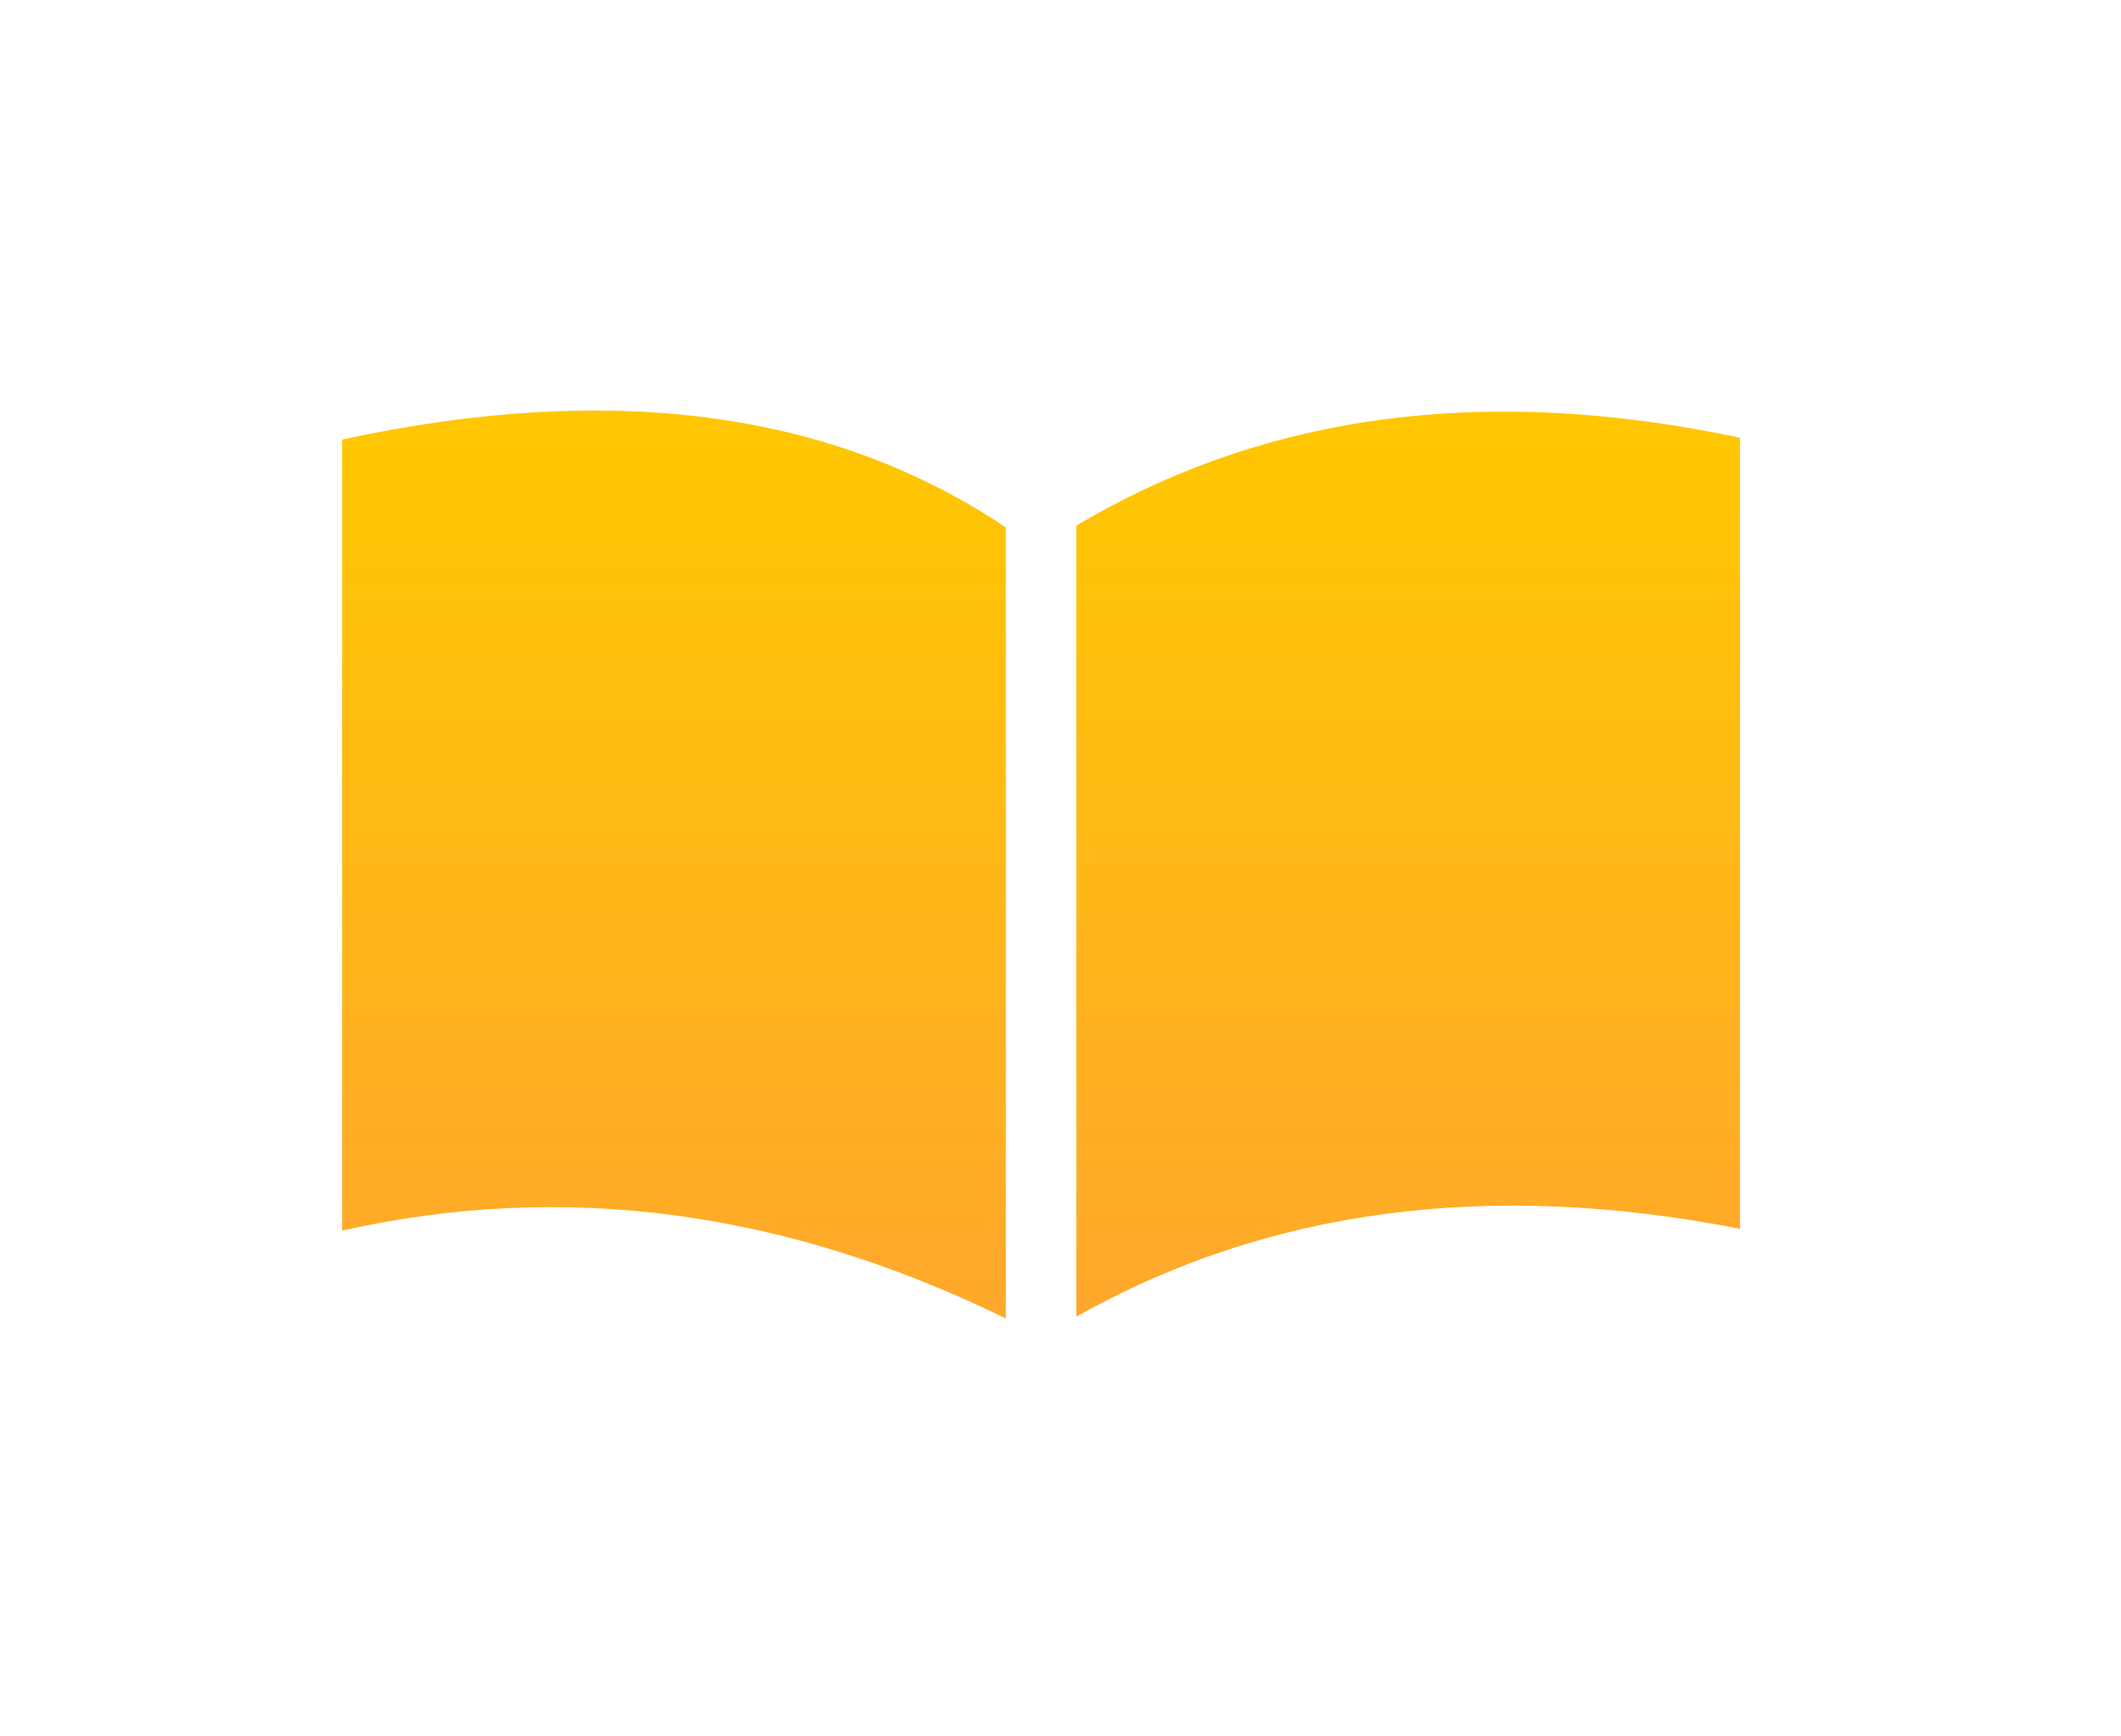
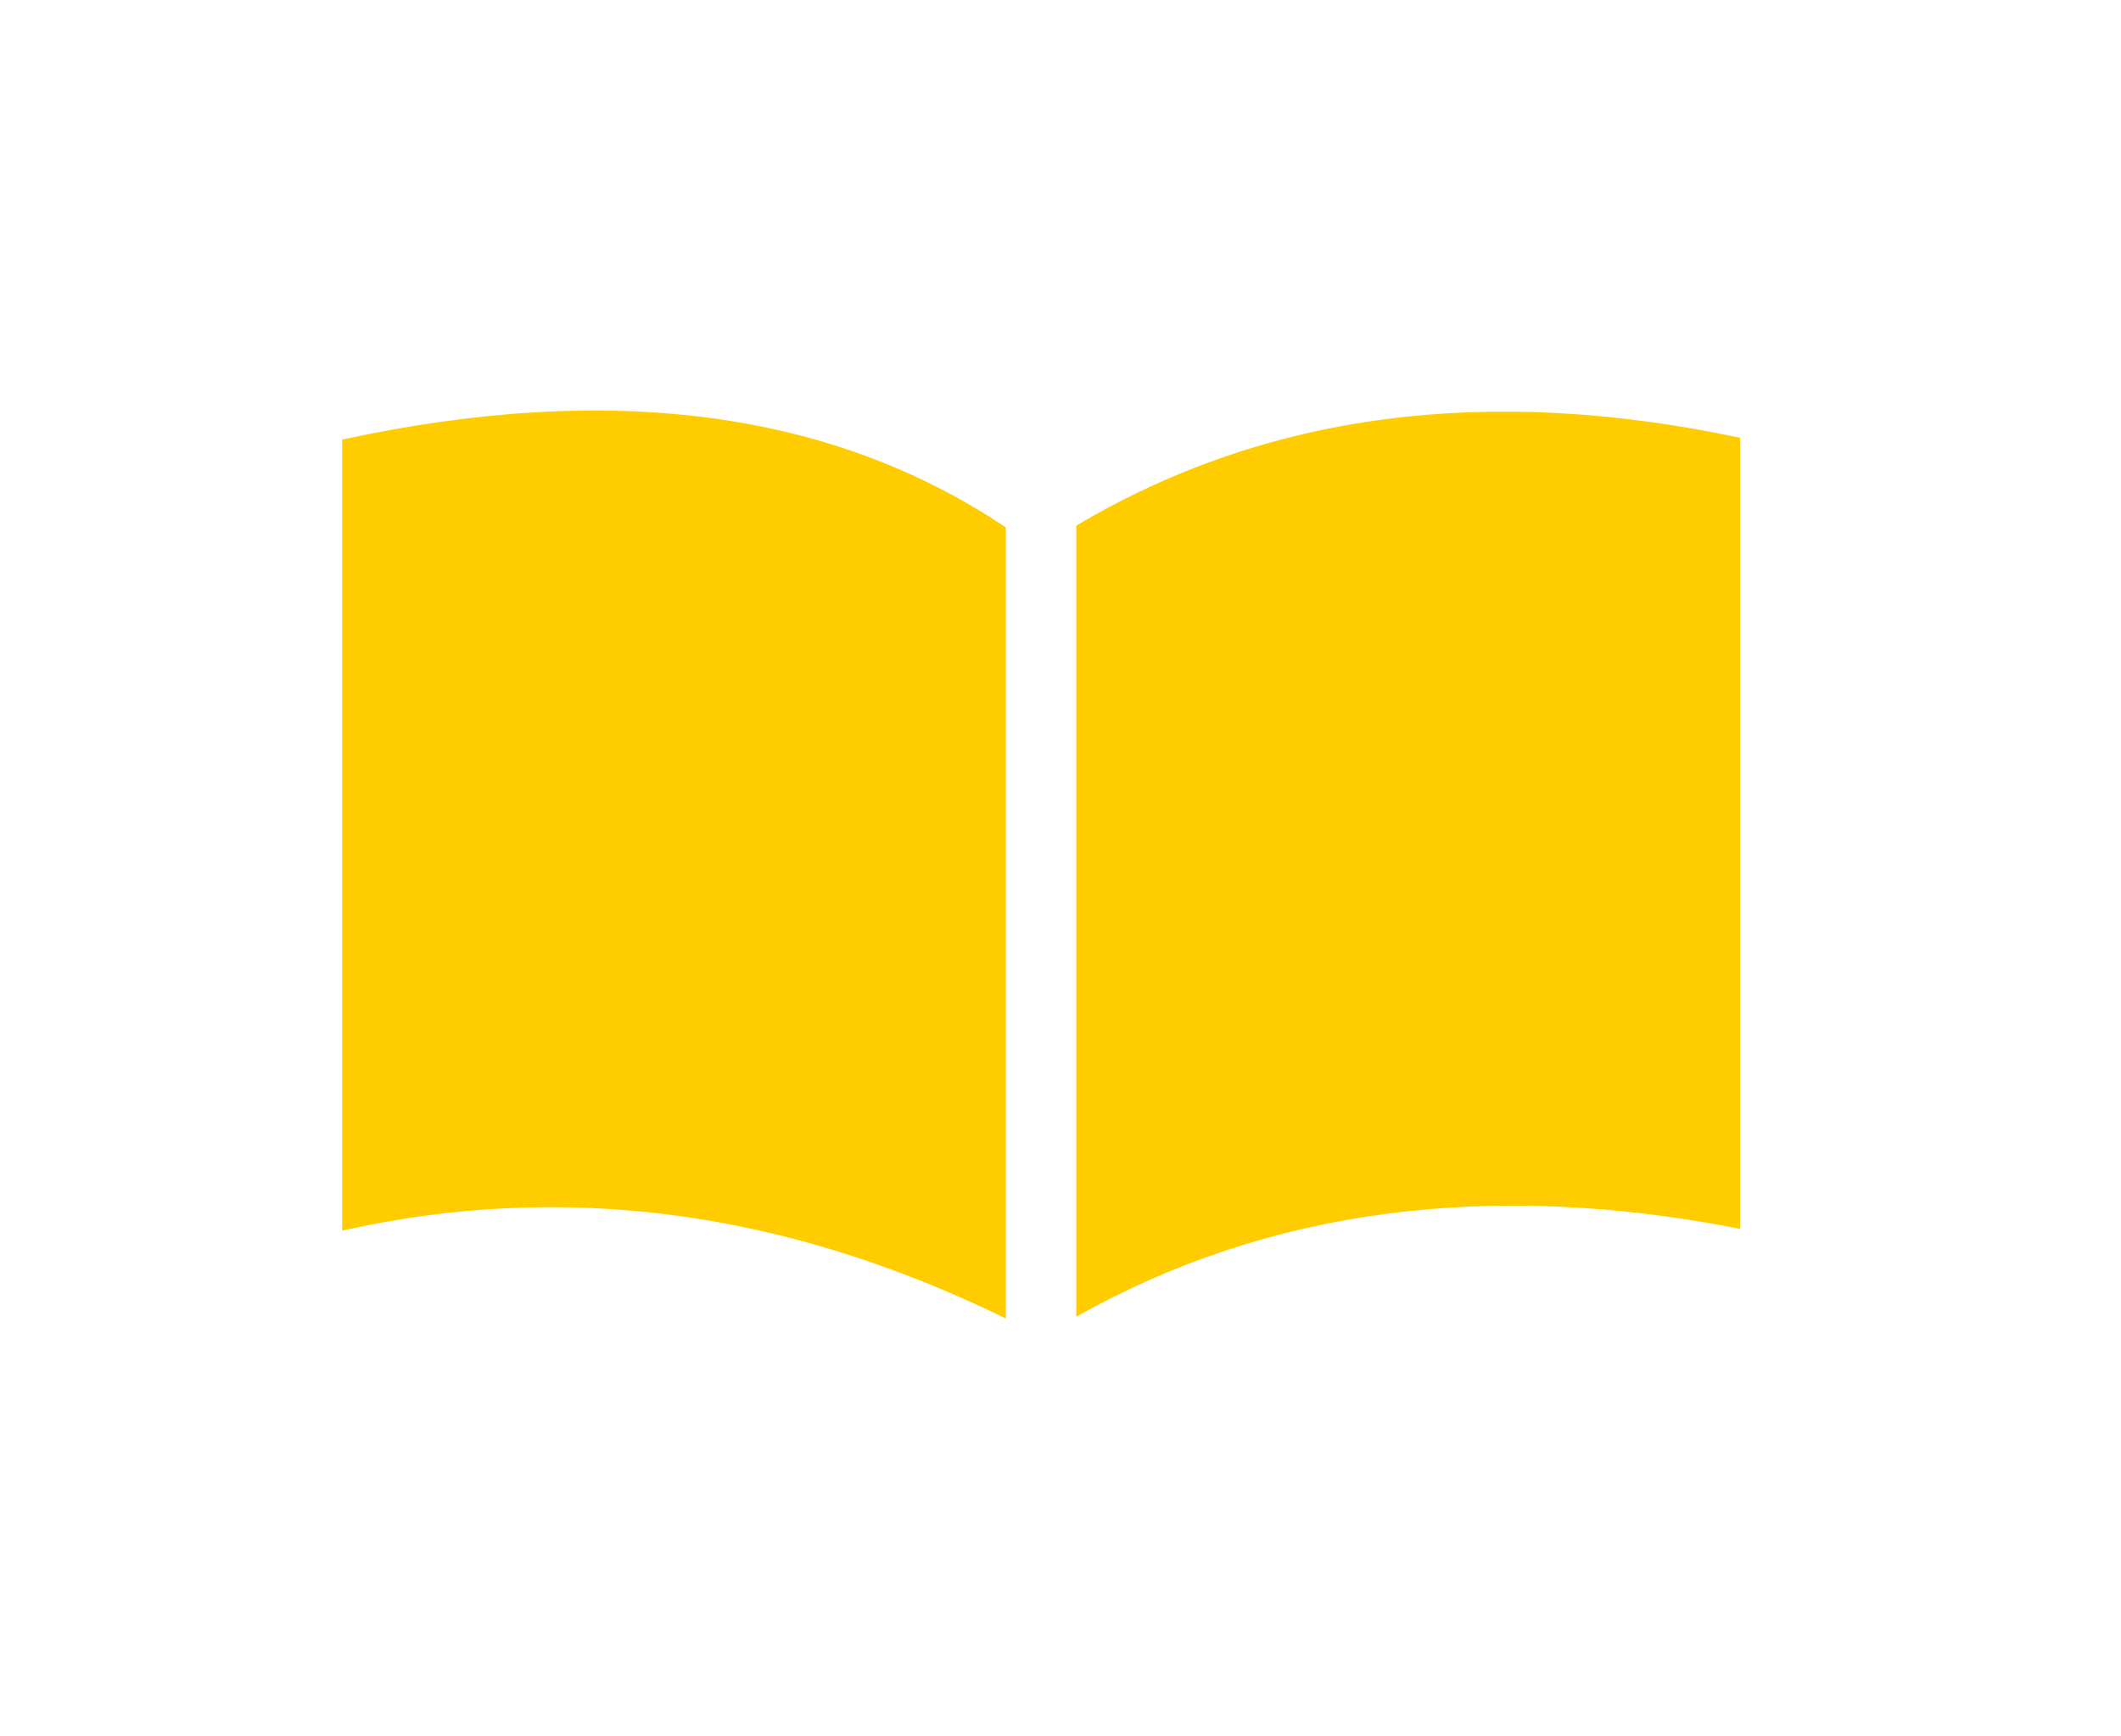
<svg xmlns="http://www.w3.org/2000/svg" width="55px" height="45px" viewBox="0 0 55 45" version="1.1">
-   <defs>
-     <linearGradient x1="50%" y1="0%" x2="50%" y2="100%" id="linearGradient-1">
-       <stop stop-color="#FFC700" offset="0%" />
-       <stop stop-color="#FFA82D" offset="100%" />
-     </linearGradient>
-     <linearGradient x1="50%" y1="0%" x2="50%" y2="100%" id="linearGradient-2">
-       <stop stop-color="#FFC700" offset="0%" />
-       <stop stop-color="#FFA82D" offset="100%" />
-     </linearGradient>
-   </defs>
  <g id="web-/-logo" stroke="none" stroke-width="1" fill="none" fill-rule="evenodd">
-     <path d="M8.872,11.397 C15.837,9.888 21.574,10.648 26.083,13.676 L26.083,34.187 C20.346,31.378 14.609,30.618 8.872,31.908 C8.872,26.917 8.872,15.307 8.872,11.397 Z" id="Rectangle-19" fill="url(#linearGradient-1)" />
-     <path d="M27.909,13.629 C32.814,10.714 38.551,9.955 45.12,11.35 C45.12,15.141 45.12,26.77 45.12,31.861 C38.611,30.584 32.874,31.344 27.909,34.14 L27.909,13.629 Z" id="Rectangle-19-Copy" fill="url(#linearGradient-2)" />
+     <path d="M8.872,11.397 C15.837,9.888 21.574,10.648 26.083,13.676 L26.083,34.187 C20.346,31.378 14.609,30.618 8.872,31.908 C8.872,26.917 8.872,15.307 8.872,11.397 Z" id="Rectangle-19" fill="#FFCC00" />
+     <path d="M27.909,13.629 C32.814,10.714 38.551,9.955 45.12,11.35 C45.12,15.141 45.12,26.77 45.12,31.861 C38.611,30.584 32.874,31.344 27.909,34.14 L27.909,13.629 Z" id="Rectangle-19-Copy" fill="#FFCC00" />
  </g>
</svg>
